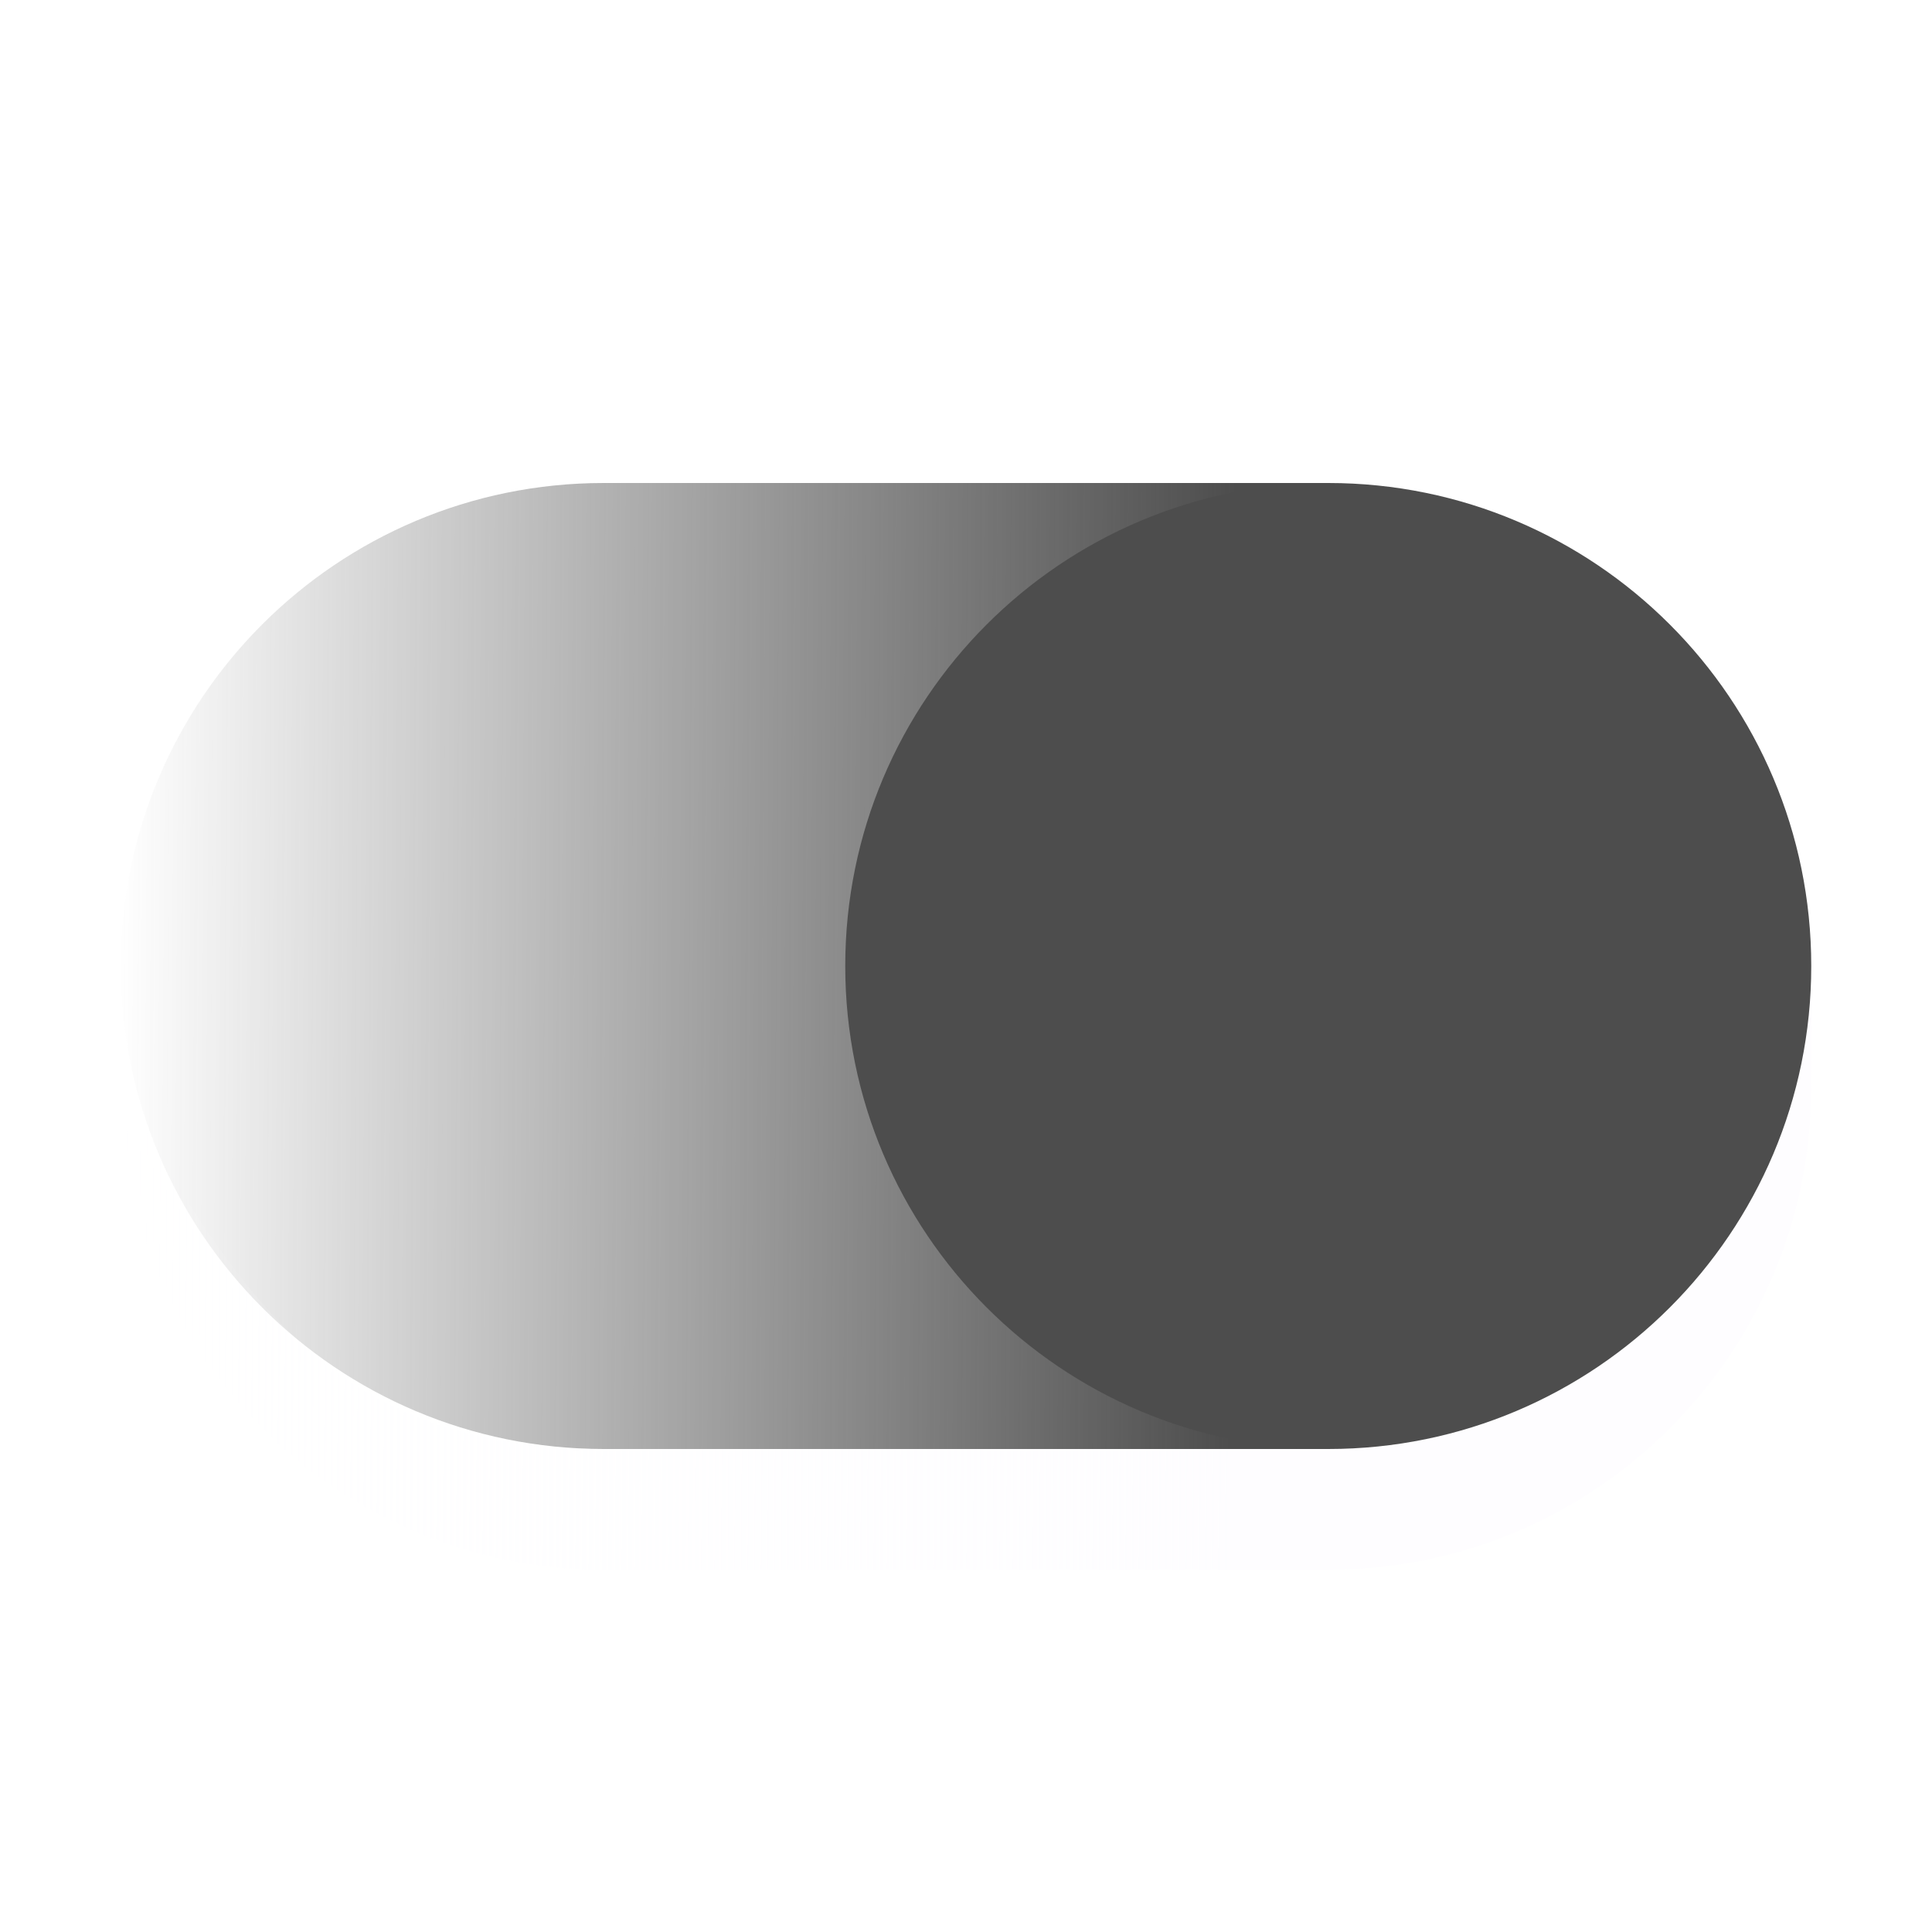
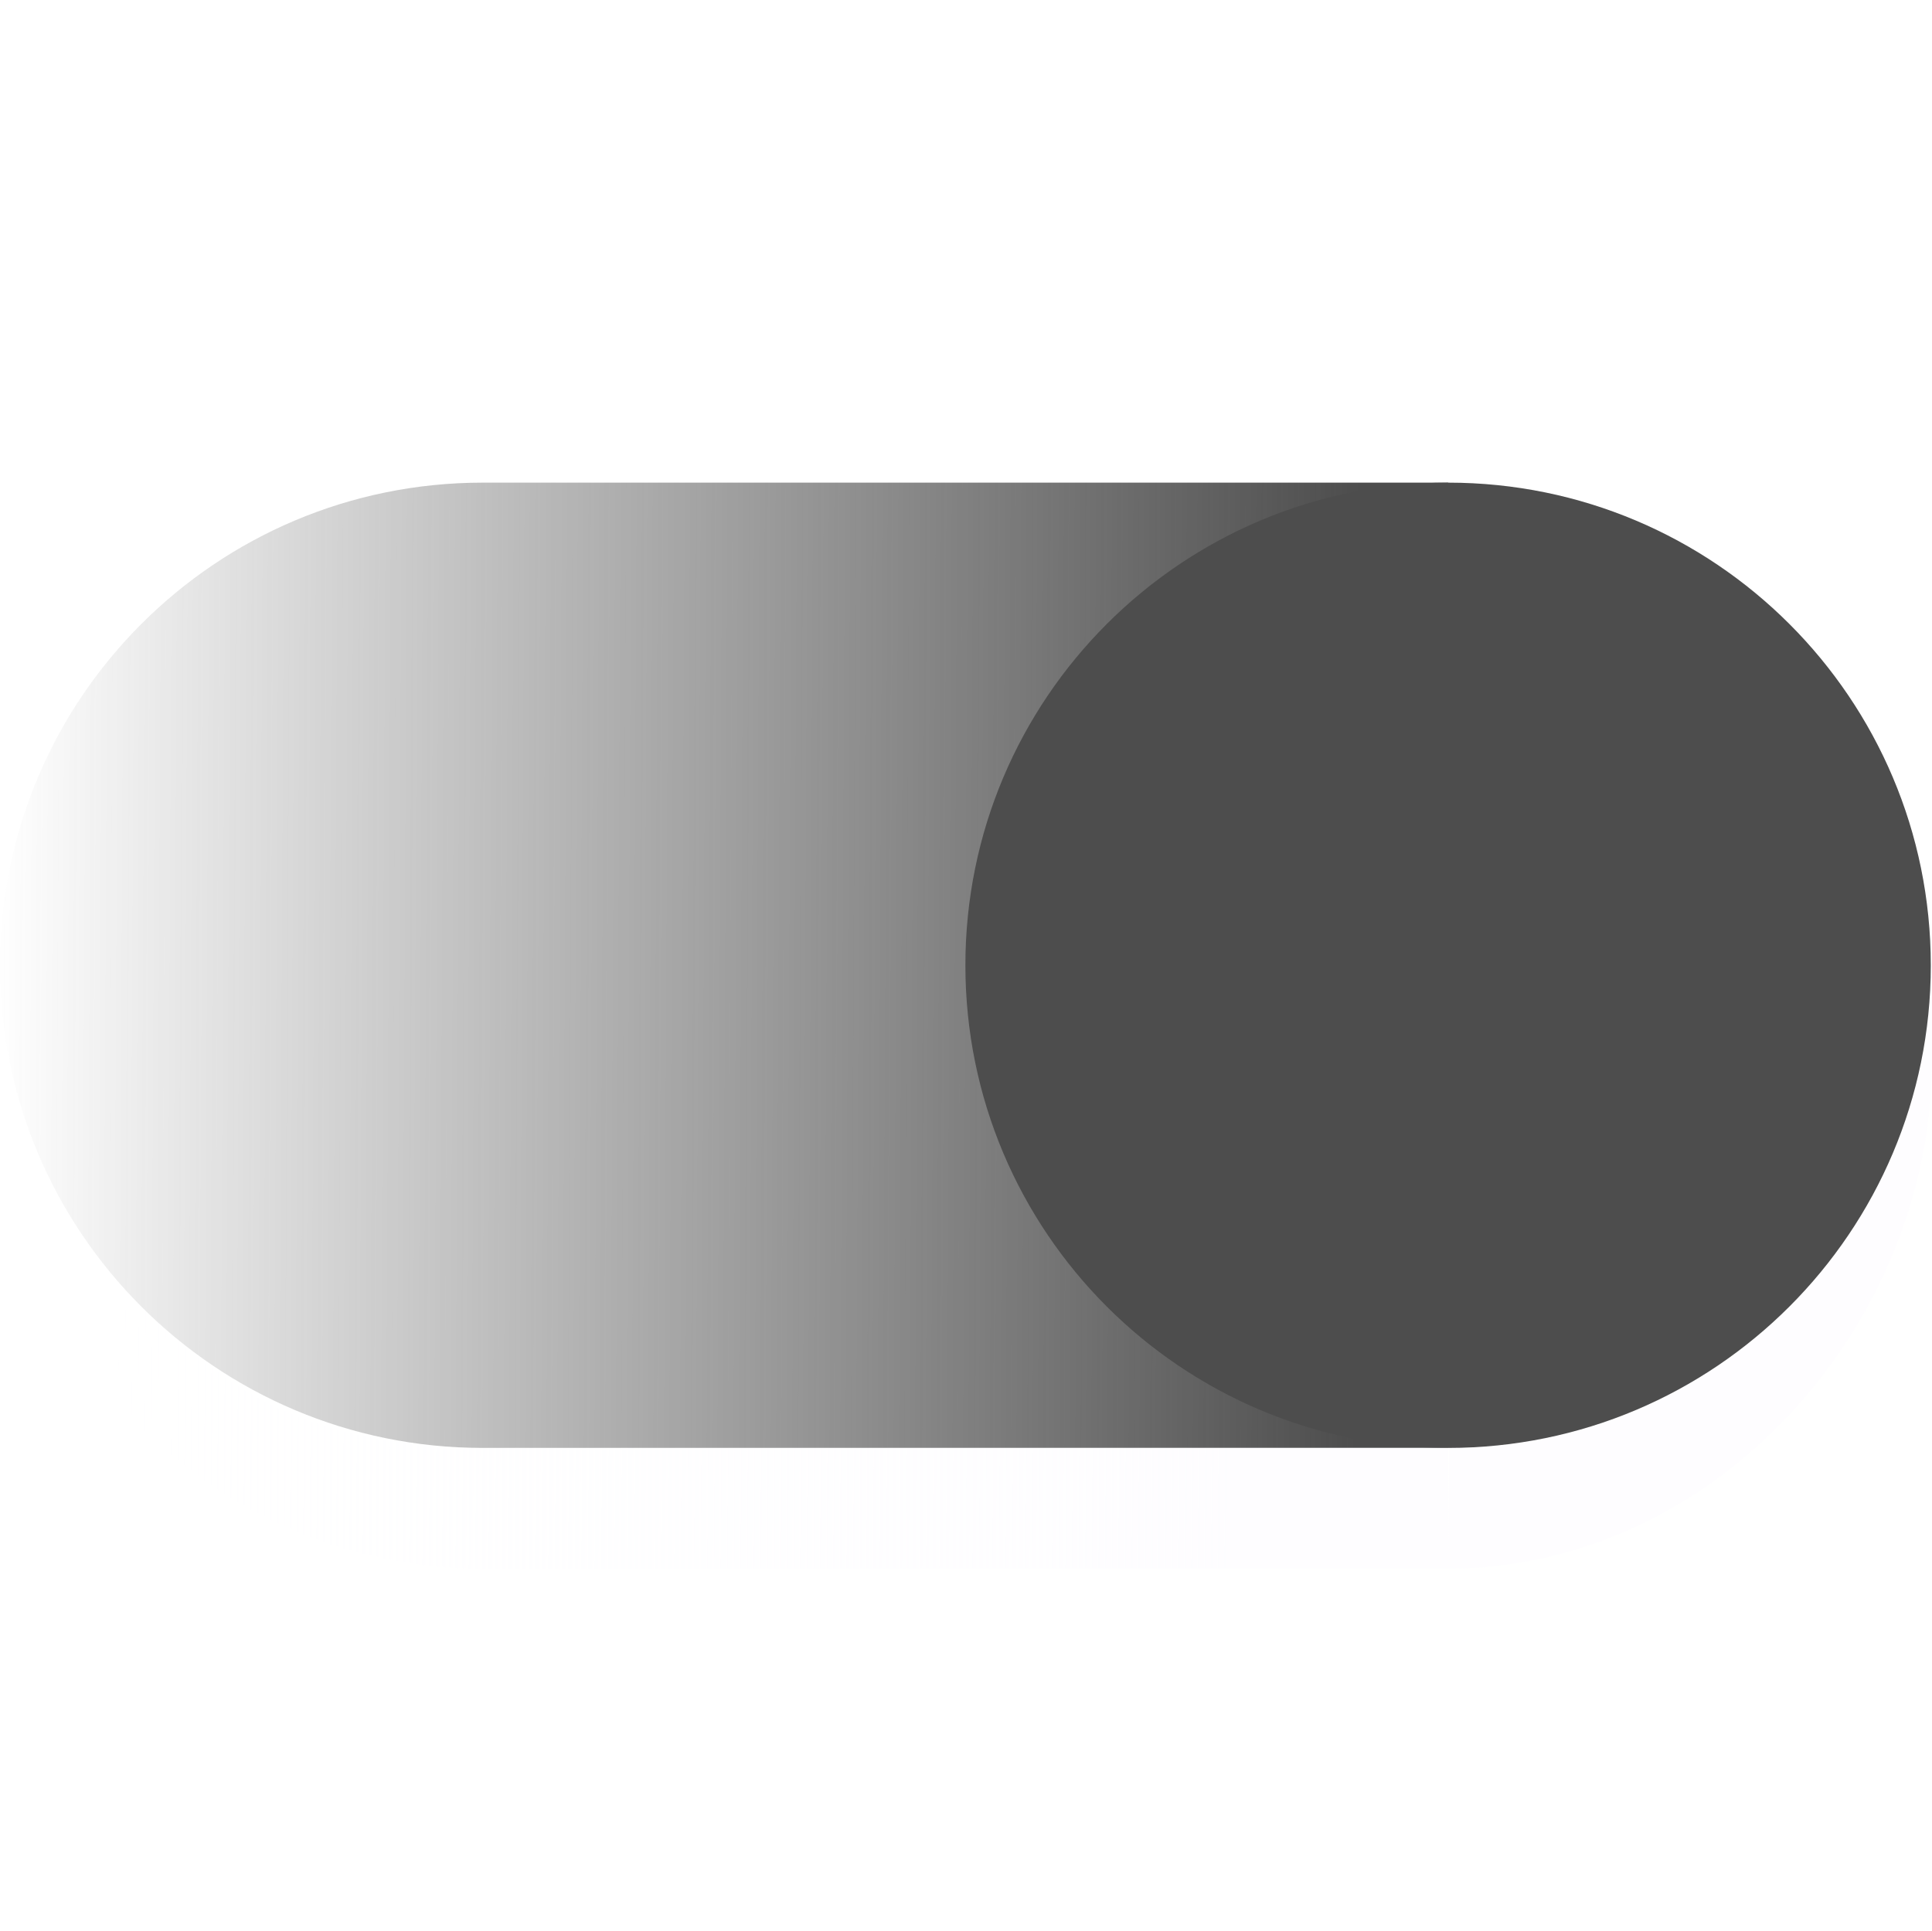
- <svg xmlns="http://www.w3.org/2000/svg" clip-rule="evenodd" stroke-miterlimit="10" viewBox="322.00 46.00 16.00 16.00">
+ <svg xmlns="http://www.w3.org/2000/svg" clip-rule="evenodd" stroke-miterlimit="10" viewBox="358.00 46.00 16.01 16.00">
  <defs>
-     <linearGradient id="def1" x1="0.97" y1="0.95" x2="0.16" y2="0.13" gradientUnits="userSpaceOnUse" gradientTransform="matrix(5.65685, -5.65685, 5.65685, 5.65685, 321.343, 54)">
+     <linearGradient id="def1" x1="1.15" y1="1.13" x2="0.16" y2="0.13" gradientUnits="userSpaceOnUse" gradientTransform="matrix(5.65685, -5.65685, 5.65685, 5.65685, 356.343, 54)">
      <stop offset="0.00" stop-color="#4D4D4D" />
      <stop offset="1.00" stop-color="#4D4D4D" stop-opacity="0.00" />
    </linearGradient>
-     <linearGradient id="def2" x1="0.97" y1="0.95" x2="0.16" y2="0.13" gradientUnits="userSpaceOnUse" gradientTransform="matrix(5.65685, -5.65685, 5.65685, 5.65685, 321.343, 55)">
+     <linearGradient id="def2" x1="0.97" y1="0.95" x2="0.16" y2="0.13" gradientUnits="userSpaceOnUse" gradientTransform="matrix(5.65685, -5.65685, 5.65685, 5.65685, 357.343, 55)">
      <stop offset="0.00" stop-color="#FDFCFF" stop-opacity="0.66" />
      <stop offset="1.00" stop-color="#FDFCFF" stop-opacity="0.00" />
    </linearGradient>
  </defs>
  <g>
-     <path d="M 327.00 50.00 L 333.00 50.00 L 333.00 58.00 C 330.99 58.00 329.21 58.00 327.00 58.00 C 324.79 58.00 323.00 56.21 323.00 54.00 C 323.00 51.79 324.79 50.00 327.00 50.00 " fill="url(#def1)" />
+     <path d="M 362.00 50.00 L 370.00 50.00 L 370.00 58.00 C 367.99 58.00 364.21 58.00 362.00 58.00 C 359.79 58.00 358.00 56.21 358.00 54.00 C 358.00 51.79 359.79 50.00 362.00 50.00 " fill="url(#def1)" />
    <g />
-     <path d="M 335.00 56.00 C 337.21 56.00 337.00 52.79 337.00 55.00 C 337.00 57.21 335.21 59.00 333.00 59.00 L 333.00 58.00 C 333.00 55.79 332.79 56.00 335.00 56.00 " fill="#FDFCFF" fill-opacity="0.66" />
-     <ellipse cx="333.00" cy="54.00" rx="4.00" ry="4.00" fill="#4D4D4D" />
-     <path d="M 327.00 58.00 L 333.00 58.00 L 333.00 59.00 C 330.99 59.00 329.21 59.00 327.00 59.00 C 324.79 59.00 323.00 57.21 323.00 55.00 C 324.00 56.79 324.79 58.00 327.00 58.00 " fill="url(#def2)" />
+     <path d="M 372.01 55.78 C 374.21 55.78 374.01 52.57 374.01 54.78 C 374.01 56.99 372.21 59.00 370.00 59.00 L 370.01 57.78 C 370.01 55.57 369.80 55.78 372.01 55.78 " fill="#FDFCFF" fill-opacity="0.66" />
+     <ellipse cx="370.00" cy="54.00" rx="4.00" ry="4.00" fill="#4D4D4D" />
+     <path d="M 362.00 58.00 L 370.00 58.00 L 370.00 59.00 C 367.99 59.00 364.21 59.00 362.00 59.00 C 359.79 59.00 358.00 57.21 358.00 55.00 C 359.00 56.79 359.79 58.00 362.00 58.00 " fill="url(#def2)" />
  </g>
</svg>
